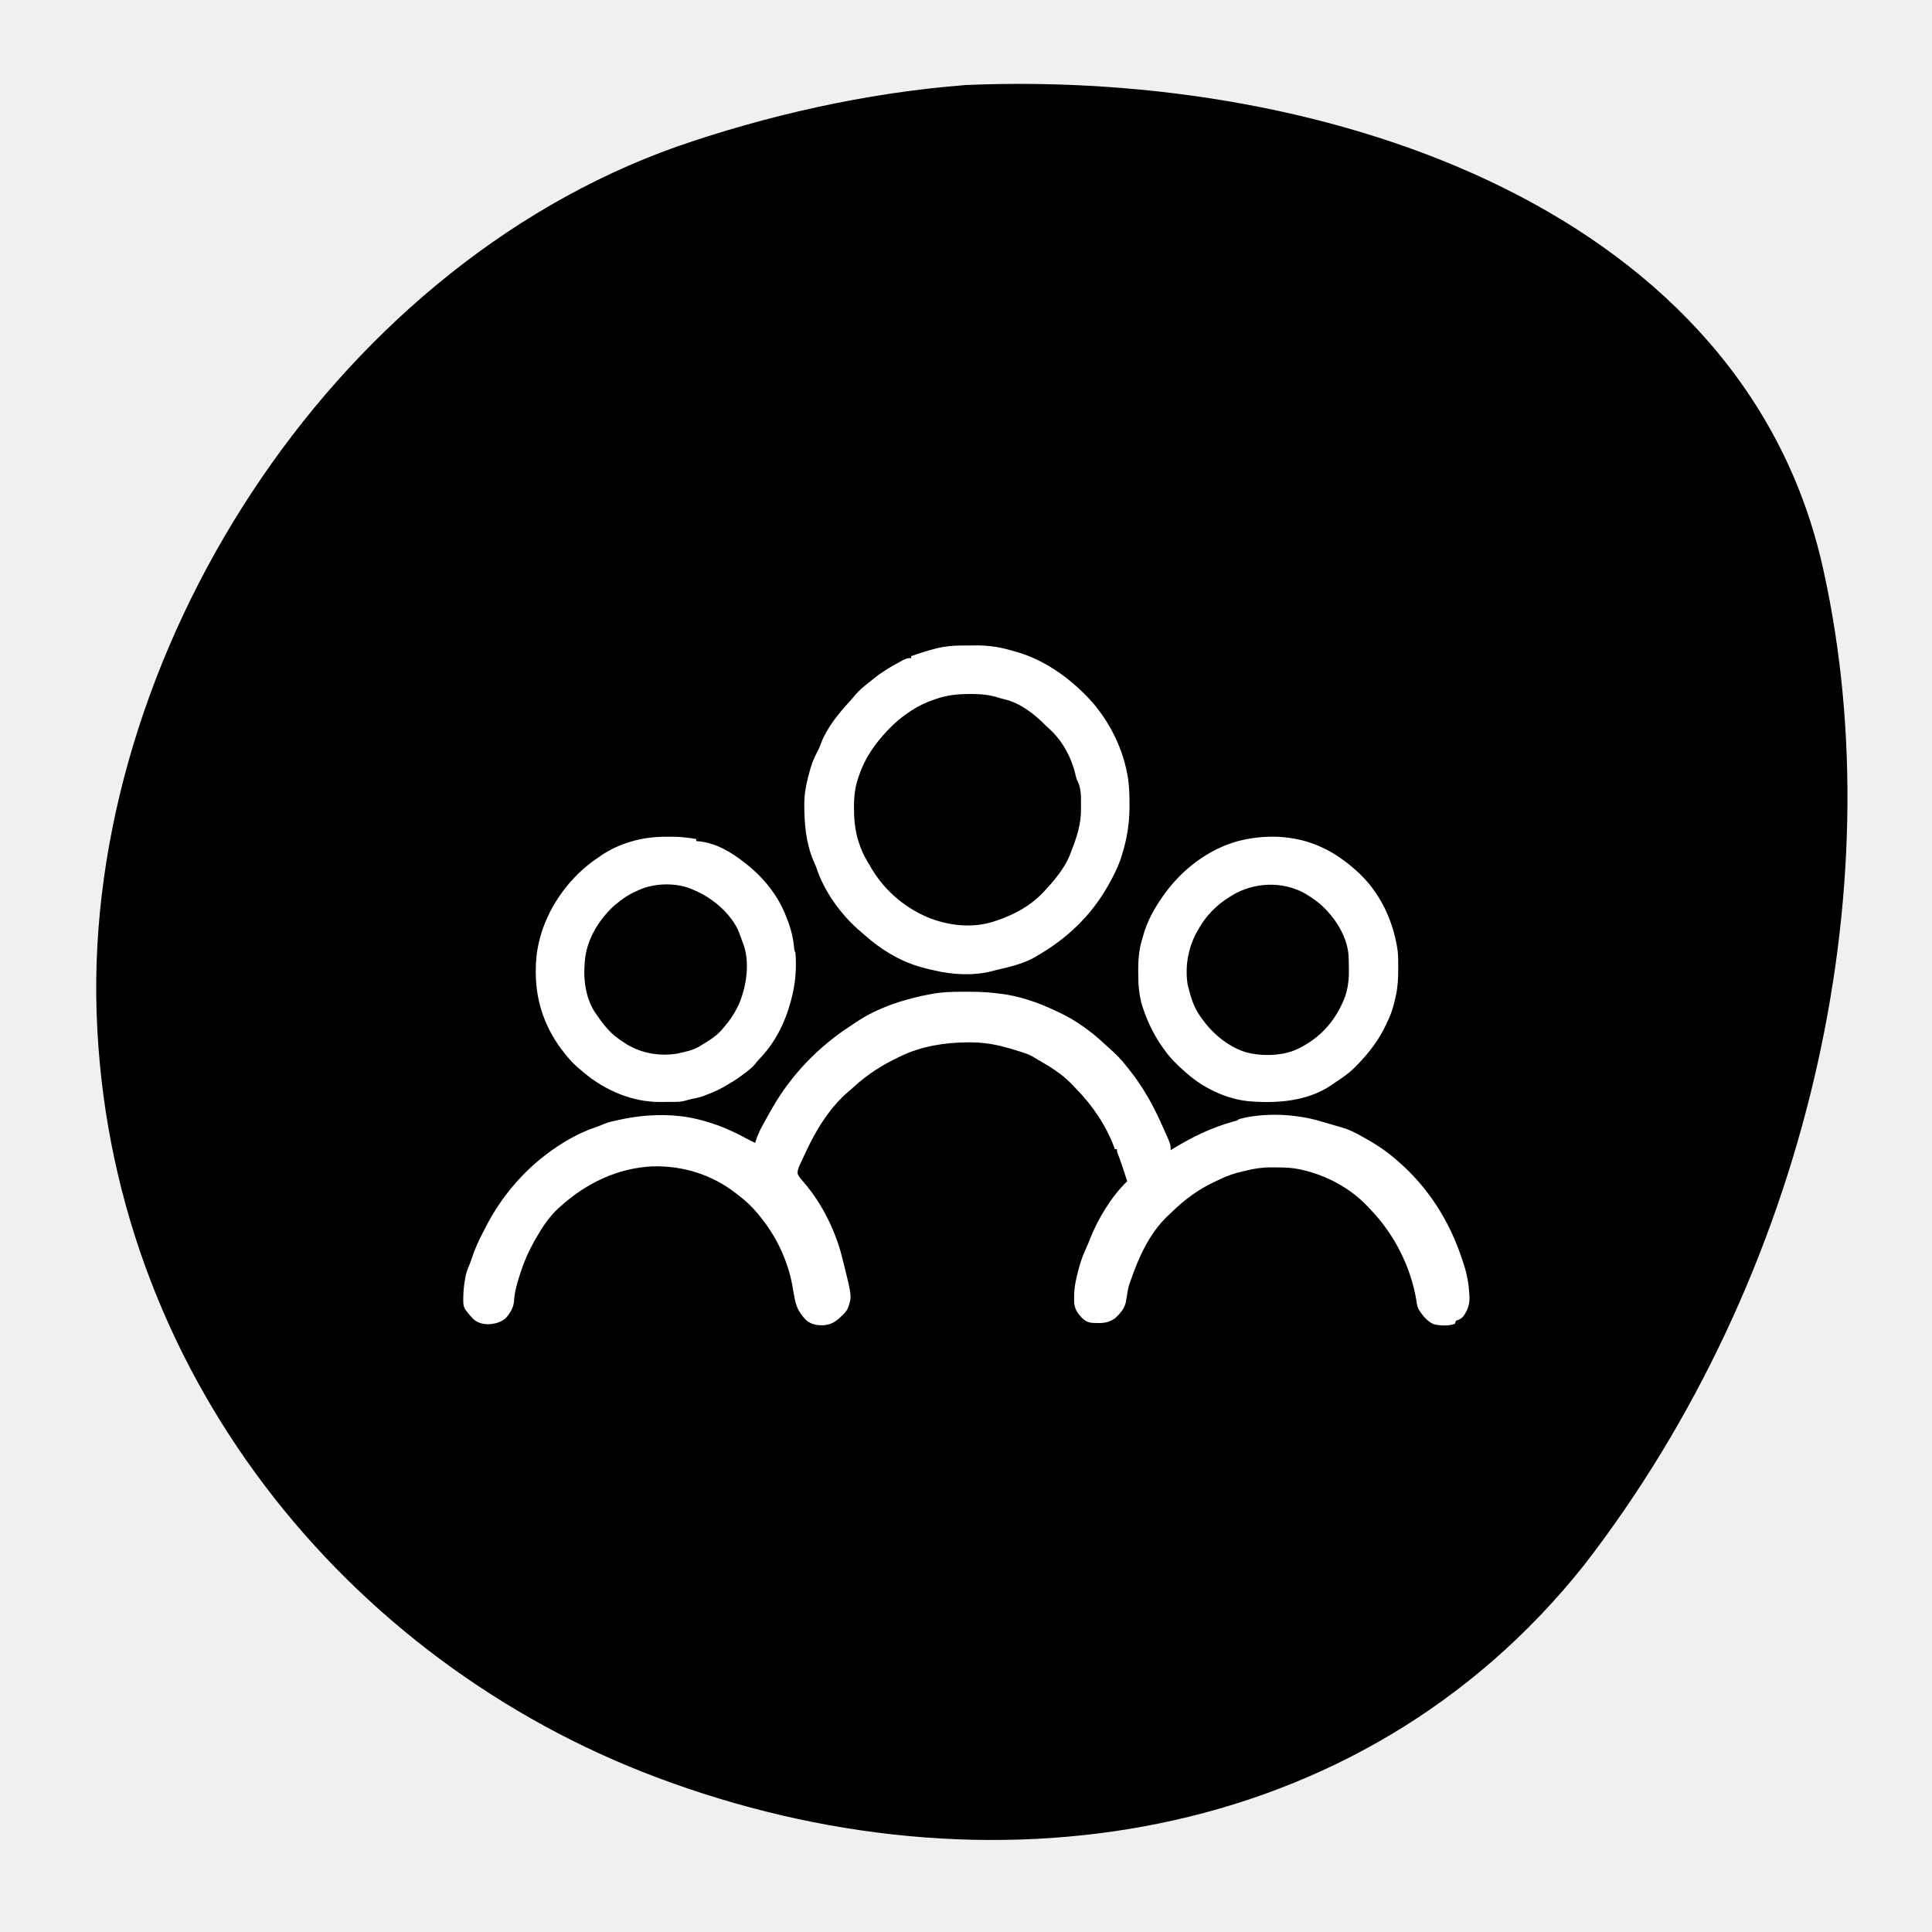
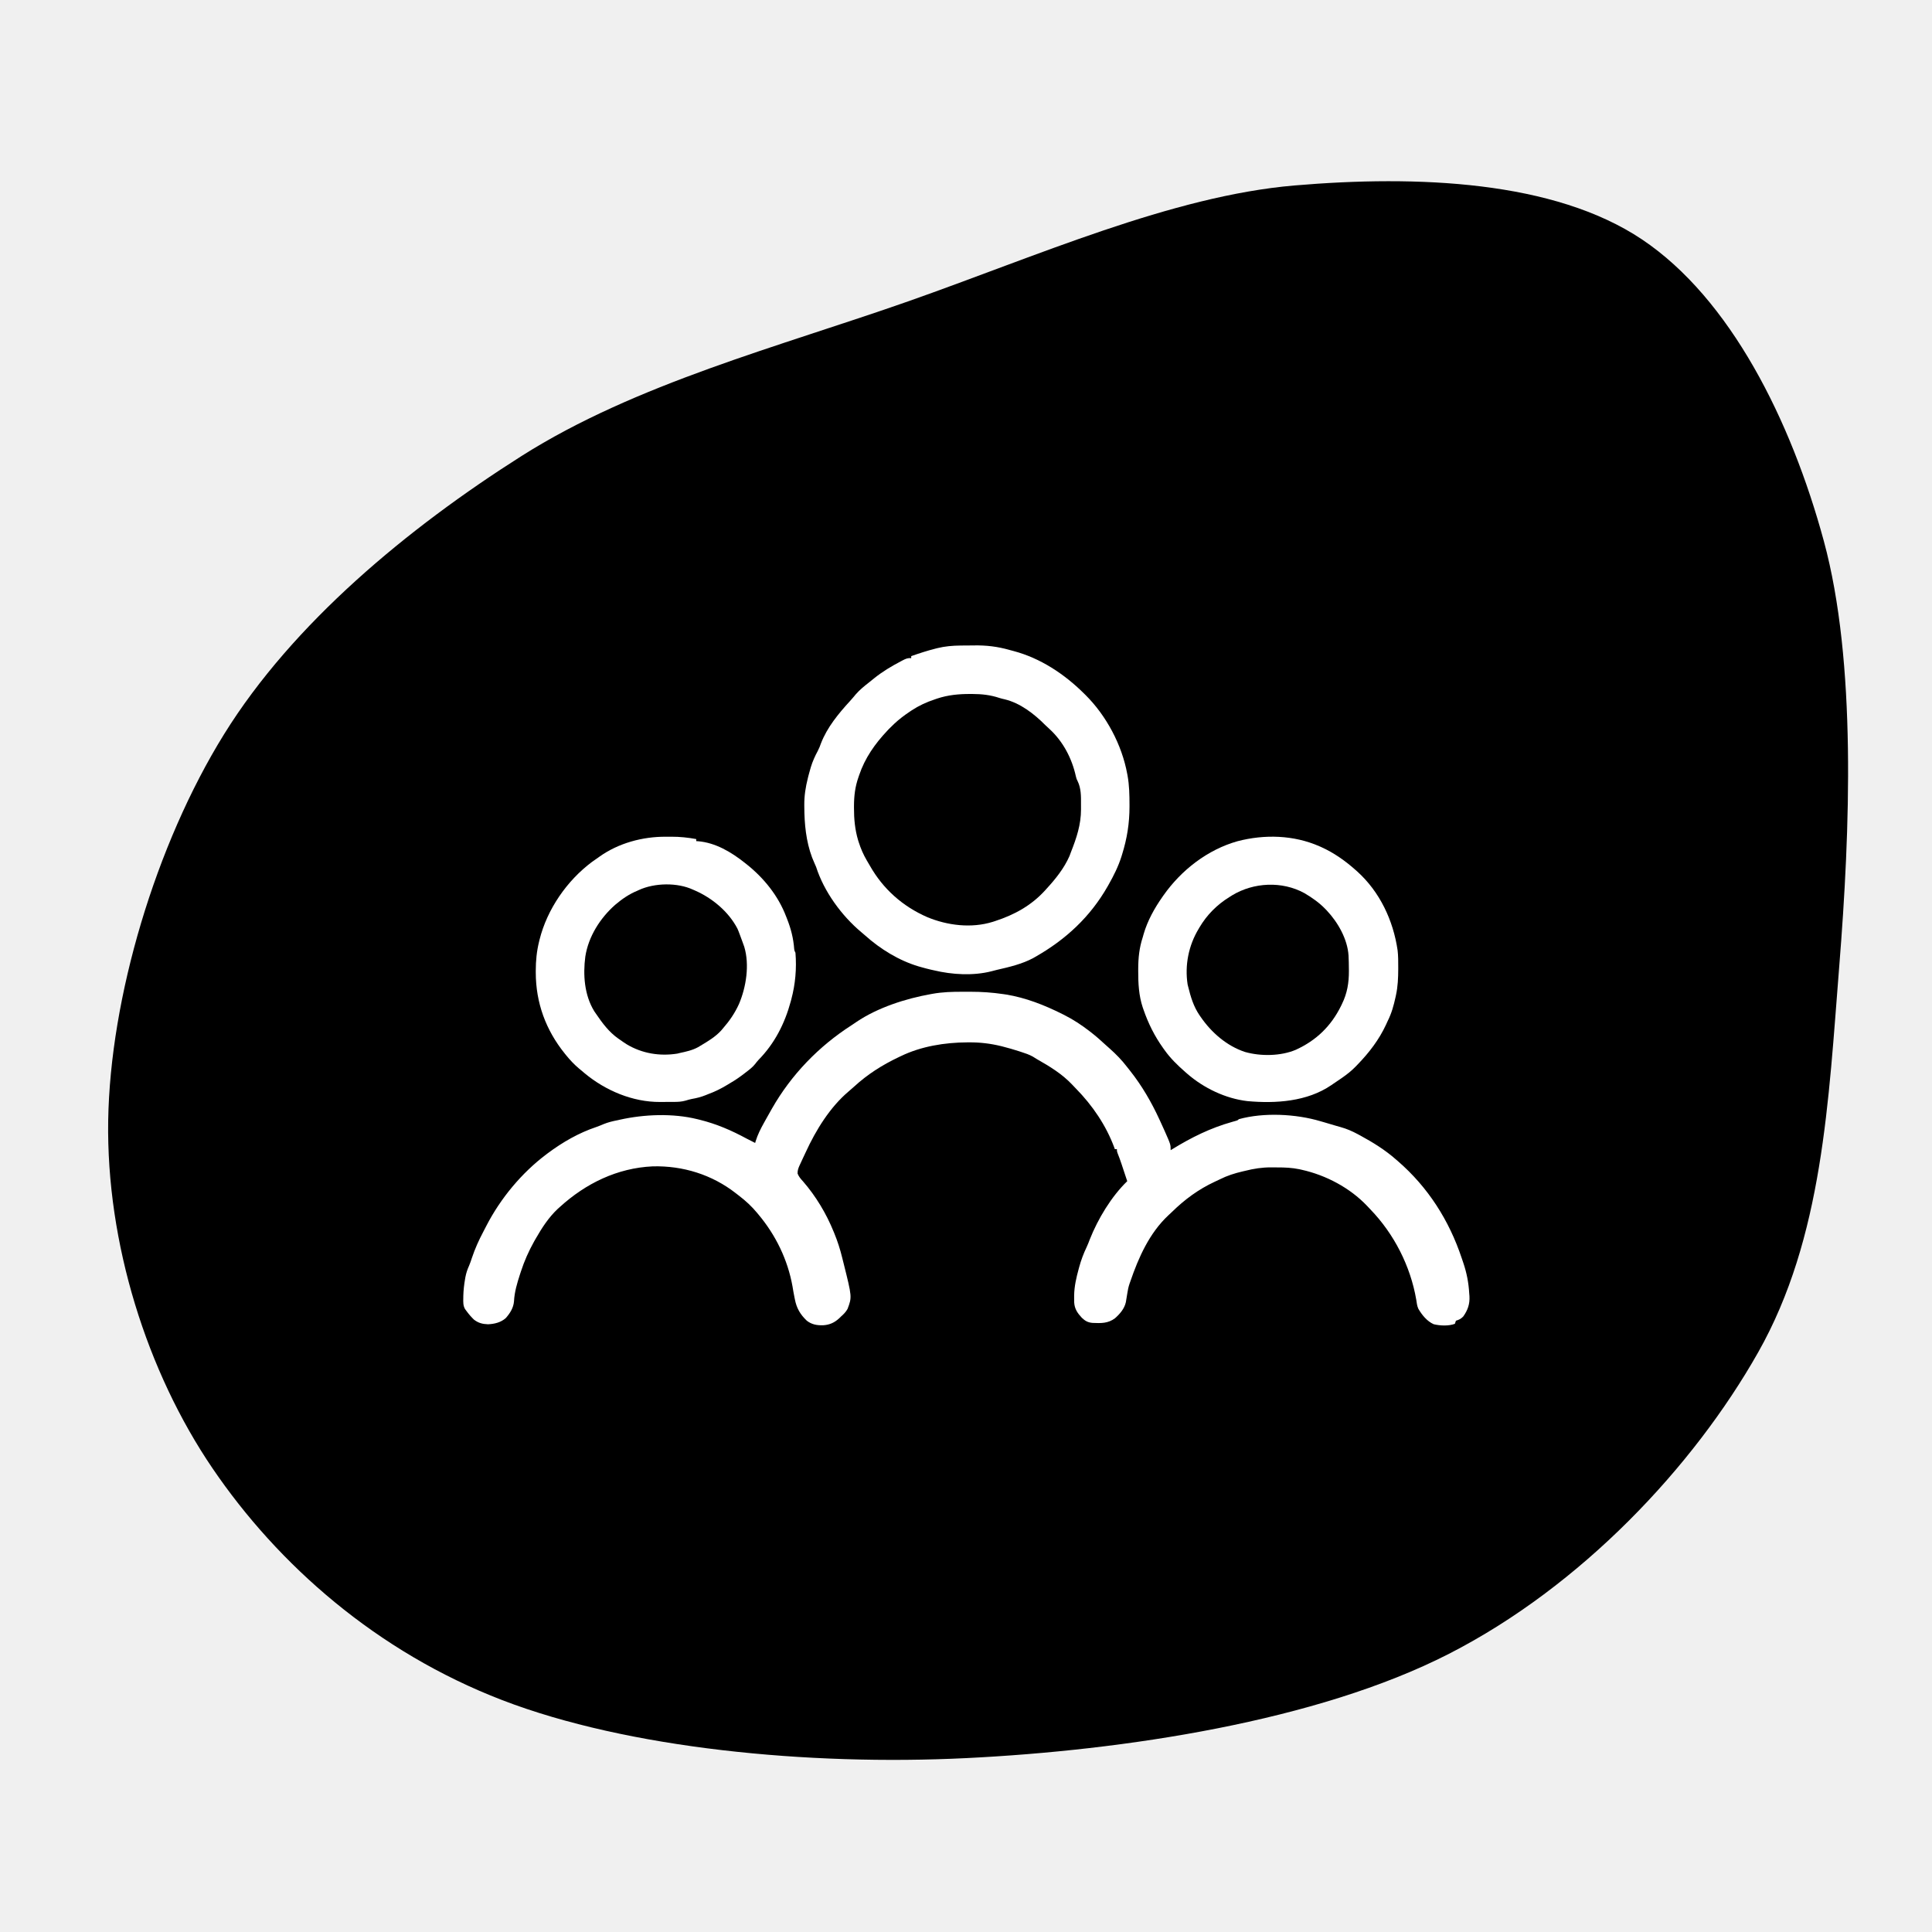
<svg xmlns="http://www.w3.org/2000/svg" viewBox="0 0 500 500">
-   <path d="M250,22 C345,18 452,55 472,148 C490,230 468,330 410,405 C352,478 255,492 170,460 C90,430 28,355 25,262 C22,170 85,70 175,38 C198,30 224,24 250,22 Z" fill="#000000" />
+   <path d="M28,290 C28.5,258.3 40.2,218.7 58,190 C75.8,161.3 105.5,136.7 135,118 C164.5,99.3 201.7,89.7 235,78 C268.3,66.3 303.3,50.7 335,48 C366.7,45.3 402.2,46.7 425,62 C447.8,77.3 463.5,108.7 472,140 C480.5,171.3 478.8,215 476,250 C473.2,285 471.8,320.3 455,350 C438.2,379.7 409.2,410.5 375,428 C340.8,445.5 290.8,453 250,455 C209.2,457 162.5,452.5 130,440 C97.5,427.5 72,405 55,380 C38,355 27.5,321.7 28,290 Z" fill="#000000" />
  <g transform="translate(250,255) scale(0.26749) translate(-622.00,-629.50)">
    <path fill="#FFFFFF" d="M0 0 C0.814 -0.008 1.628 -0.016 2.467 -0.025 C4.184 -0.038 5.901 -0.049 7.617 -0.057 C9.338 -0.068 11.059 -0.089 12.78 -0.118 C24.895 -0.327 35.633 0.938 47.285 4.238 C48.63 4.6 49.974 4.959 51.32 5.315 C77.244 12.192 100.392 27.512 119.285 46.238 C119.774 46.718 120.264 47.198 120.768 47.692 C141.056 67.835 156.123 96.018 161.285 124.238 C161.387 124.773 161.488 125.308 161.593 125.858 C163.278 135.198 163.468 144.527 163.473 153.988 C163.473 154.272 163.473 154.272 163.476 155.707 C163.472 171.923 161.159 186.493 156.348 201.988 C156.107 202.768 155.866 203.548 155.618 204.352 C152.578 213.892 148.196 222.61 143.285 231.301 C143.143 231.552 143.143 231.552 142.426 232.821 C125.578 262.457 101.778 284.529 72.285 301.238 C71.978 301.416 71.978 301.416 70.426 302.312 C59.622 308.153 47.096 311.057 35.206 313.784 C33.423 314.206 31.659 314.672 29.891 315.152 C12.191 319.66 -8.107 318.456 -25.715 314.238 C-26.806 313.995 -27.897 313.753 -28.988 313.512 C-31.923 312.841 -34.819 312.06 -37.715 311.238 C-38.652 310.975 -39.589 310.712 -40.555 310.441 C-59.627 304.758 -77.631 293.657 -92.35 280.452 C-93.518 279.413 -94.713 278.406 -95.914 277.406 C-115.008 261.488 -132.157 237.974 -139.715 214.238 C-140.198 213.085 -140.696 211.938 -141.215 210.801 C-141.722 209.616 -142.221 208.429 -142.715 207.238 C-143.023 206.496 -143.331 205.753 -143.648 204.988 C-149.47 189.403 -151.089 172.63 -151.152 156.113 C-151.158 155.521 -151.165 154.929 -151.171 154.318 C-151.232 145.289 -149.926 136.98 -147.715 128.238 C-147.511 127.413 -147.307 126.587 -147.097 125.737 C-146.567 123.683 -146 121.648 -145.402 119.613 C-145.194 118.902 -144.985 118.19 -144.77 117.457 C-143.08 111.944 -140.826 106.97 -138.098 101.906 C-136.832 99.542 -135.914 97.148 -135.027 94.613 C-129.012 79.058 -118 65.758 -106.859 53.609 C-104.95 51.52 -103.147 49.354 -101.34 47.176 C-97.419 42.688 -92.911 39.079 -88.227 35.427 C-86.696 34.223 -85.187 32.995 -83.68 31.762 C-75.57 25.219 -66.937 20.064 -57.715 15.238 C-57.147 14.937 -56.578 14.636 -55.993 14.326 C-53.083 12.819 -51.032 11.855 -47.715 12.238 C-47.715 11.578 -47.715 10.918 -47.715 10.238 C-39.976 7.525 -32.233 4.992 -24.277 2.988 C-23.959 2.907 -23.959 2.907 -22.348 2.495 C-14.941 0.682 -7.611 0.074 0 0 Z " transform="translate(616.7148,300.7617)" />
    <path fill="#FFFFFF" d="M0 0 C2.514 0.011 5.027 0 7.541 -0.013 C18.23 -0.022 28.641 0.702 39.215 2.261 C40.108 2.391 41 2.521 41.919 2.655 C60.942 5.72 79.058 12.868 96.215 21.448 C96.708 21.694 97.201 21.94 97.709 22.193 C106.598 26.66 114.788 31.98 122.653 38.073 C123.206 38.501 123.758 38.928 124.328 39.368 C129.056 43.063 133.524 46.98 137.914 51.066 C139.321 52.358 140.75 53.621 142.184 54.882 C148.474 60.453 154.051 66.207 159.156 72.882 C160.191 74.23 161.249 75.556 162.313 76.882 C173.457 90.999 182.708 106.953 190.215 123.261 C190.39 123.638 190.39 123.638 191.274 125.548 C192.369 127.927 193.452 130.311 194.528 132.698 C194.853 133.42 195.179 134.141 195.515 134.885 C201.215 147.778 201.215 147.778 201.215 153.261 C201.748 152.934 202.28 152.607 202.829 152.27 C221.589 140.791 239.555 131.86 260.794 125.872 C261.486 125.675 262.178 125.479 262.891 125.276 C263.509 125.104 264.127 124.931 264.763 124.754 C266.215 124.261 266.215 124.261 267.215 123.261 C291.356 116.586 322.376 118.167 346.215 125.261 C347.6 125.661 348.986 126.061 350.371 126.46 C353.928 127.492 357.481 128.537 361.025 129.611 C362.559 130.066 364.099 130.502 365.643 130.925 C371.62 132.599 376.893 134.862 382.34 137.823 C383.154 138.26 383.968 138.697 384.807 139.147 C397.105 145.829 408.684 153.019 419.215 162.261 C419.816 162.779 420.418 163.298 421.037 163.833 C450.244 189.131 470.626 221.111 482.825 257.72 C483.34 259.262 483.865 260.8 484.391 262.339 C487.674 272.071 489.517 281.558 490.09 291.823 C490.162 292.704 490.235 293.585 490.309 294.493 C490.735 302.092 488.707 308.019 484.278 314.198 C481.918 316.558 480.356 317.301 477.215 318.261 C476.885 319.251 476.555 320.241 476.215 321.261 C470.143 323.537 461.921 323.163 455.696 321.647 C449.23 318.752 444.365 312.71 440.856 306.683 C439.605 303.908 439.289 300.938 438.84 297.948 C433.265 265.4 417.35 234.245 394.455 210.548 C393.357 209.408 392.277 208.25 391.2 207.089 C374.655 189.71 351.551 177.481 328.215 172.261 C327.442 172.083 326.668 171.906 325.871 171.723 C318.659 170.229 311.682 169.92 304.337 169.945 C302.415 169.948 300.494 169.925 298.572 169.899 C289.761 169.855 281.741 171.109 273.215 173.261 C272.448 173.439 271.681 173.618 270.89 173.802 C263.108 175.615 255.887 177.901 248.736 181.508 C247.031 182.352 245.307 183.144 243.578 183.936 C228.088 191.177 214.729 201.011 202.548 212.963 C201.394 214.086 200.212 215.179 199.024 216.265 C180.668 233.434 170.206 256.936 162.215 280.261 C162 280.861 161.785 281.462 161.563 282.081 C160.38 285.436 159.72 288.695 159.215 292.198 C158.888 294.22 158.551 296.24 158.215 298.261 C158.108 298.926 158.001 299.591 157.891 300.276 C156.521 306.579 152.092 311.731 147.34 315.909 C140.642 320.904 133.901 320.742 125.825 320.384 C121.264 320.035 118.594 318.571 115.317 315.456 C111.048 310.839 108.261 306.882 107.879 300.468 C107.849 299.003 107.837 297.538 107.84 296.073 C107.841 295.68 107.841 295.68 107.845 293.692 C108.023 284.917 109.905 276.692 112.215 268.261 C112.381 267.643 112.546 267.025 112.717 266.389 C114.57 259.577 116.973 253.216 120.012 246.851 C121.117 244.472 122.053 242.093 122.965 239.636 C130.814 219.777 143.822 198.145 159.215 183.261 C159.13 183.006 159.13 183.006 158.7 181.714 C158.457 180.987 158.215 180.26 157.965 179.511 C157.692 178.692 157.418 177.874 157.137 177.03 C156.498 175.112 155.863 173.193 155.231 171.273 C154.893 170.248 154.554 169.223 154.215 168.198 C154.047 167.69 153.879 167.181 153.705 166.657 C152.483 162.991 151.156 159.377 149.731 155.784 C149.215 154.261 149.215 154.261 149.215 152.261 C148.555 152.261 147.895 152.261 147.215 152.261 C147.129 152.01 147.129 152.01 146.692 150.741 C138.676 129.158 125.617 110.008 109.557 93.633 C108.316 92.364 107.099 91.077 105.887 89.78 C96.091 79.438 84.318 72.269 71.996 65.289 C70.549 64.454 69.134 63.562 67.731 62.655 C64.263 60.733 60.665 59.547 56.903 58.323 C56.112 58.064 55.322 57.804 54.508 57.537 C49.325 55.867 44.119 54.346 38.84 53.011 C38.544 52.935 38.544 52.935 37.046 52.554 C26.747 50.06 16.793 48.879 6.215 48.948 C5.631 48.95 5.048 48.952 4.446 48.954 C-17.257 49.067 -40.119 52.733 -59.785 62.261 C-60.392 62.548 -61 62.836 -61.626 63.132 C-77.832 70.826 -92.044 79.808 -105.261 91.968 C-106.871 93.445 -108.503 94.877 -110.183 96.272 C-128.322 111.519 -142.082 133.923 -151.889 155.309 C-152.859 157.423 -153.858 159.523 -154.855 161.624 C-155.522 163.064 -156.186 164.506 -156.847 165.948 C-157.159 166.608 -157.471 167.268 -157.792 167.948 C-159.053 170.779 -159.794 172.765 -159.738 175.894 C-158.492 178.989 -156.707 181.007 -154.472 183.448 C-142.021 197.771 -131.905 214.671 -124.785 232.261 C-124.693 232.483 -124.693 232.483 -124.229 233.609 C-121.026 241.417 -118.518 249.236 -116.527 257.435 C-116.098 259.197 -115.652 260.954 -115.205 262.712 C-107.049 295.322 -107.049 295.322 -111.384 306.854 C-113.023 309.833 -115.25 312.039 -117.785 314.261 C-118.298 314.767 -118.811 315.274 -119.34 315.796 C-123.993 320.11 -128.784 322.314 -135.151 322.666 C-141.094 322.789 -145.987 321.963 -150.785 318.261 C-157.154 312.226 -160.708 306.117 -162.347 297.573 C-162.41 297.266 -162.41 297.266 -162.729 295.711 C-163.452 292.135 -164.071 288.549 -164.66 284.948 C-169.279 259.167 -180.96 235.241 -197.785 215.261 C-197.972 215.035 -197.972 215.035 -198.916 213.892 C-204.114 207.645 -209.814 202.345 -216.271 197.417 C-217.298 196.633 -218.319 195.841 -219.334 195.042 C-242.459 176.922 -270.663 168.183 -299.871 168.913 C-334.178 170.488 -364.722 185.448 -389.785 208.261 C-390.472 208.876 -391.159 209.49 -391.867 210.124 C-400.632 218.397 -407.156 228.491 -413.097 238.886 C-413.589 239.744 -414.08 240.602 -414.586 241.486 C-419.847 250.874 -424.07 260.395 -427.41 270.636 C-427.709 271.546 -428.008 272.457 -428.317 273.395 C-431.094 281.982 -433.636 290.394 -434.097 299.448 C-434.608 305.834 -437.868 310.908 -442.012 315.671 C-446.795 319.95 -453.026 321.447 -459.285 321.698 C-464.593 321.515 -468.531 320.489 -472.785 317.261 C-475.372 314.768 -477.657 312.154 -479.785 309.261 C-480.338 308.512 -480.891 307.763 -481.461 306.991 C-483.39 303.659 -483.234 300.272 -483.16 296.511 C-483.152 295.774 -483.144 295.036 -483.136 294.277 C-482.999 288.823 -482.398 283.51 -481.472 278.136 C-481.355 277.45 -481.238 276.765 -481.116 276.059 C-480.362 272.126 -479.217 268.674 -477.559 265.034 C-476.473 262.546 -475.649 259.99 -474.795 257.415 C-471.854 248.599 -468.163 240.42 -463.817 232.215 C-462.788 230.267 -461.781 228.308 -460.777 226.347 C-447.097 199.841 -426.676 175.216 -402.785 157.261 C-402.322 156.911 -401.86 156.562 -401.384 156.202 C-387.094 145.545 -371.376 136.478 -354.451 130.837 C-352.034 130.001 -349.702 129.008 -347.347 128.011 C-342.897 126.213 -338.489 125.161 -333.785 124.261 C-333.075 124.098 -332.364 123.936 -331.633 123.769 C-307.978 118.512 -280.399 117.43 -256.785 123.261 C-256.035 123.443 -255.284 123.625 -254.512 123.813 C-238.01 127.914 -223.789 134.075 -208.852 142.156 C-206.188 143.579 -203.495 144.929 -200.785 146.261 C-200.634 145.734 -200.482 145.208 -200.326 144.666 C-198.342 138.221 -195.441 132.49 -192.16 126.636 C-191.619 125.661 -191.079 124.686 -190.539 123.712 C-188.969 120.887 -187.379 118.072 -185.785 115.261 C-185.577 114.892 -185.577 114.892 -184.524 113.028 C-165.898 80.295 -139.153 52.668 -107.533 32.395 C-105.956 31.372 -104.408 30.317 -102.863 29.245 C-82.171 15.261 -55.139 6.61 -30.785 2.261 C-30.311 2.173 -29.837 2.086 -29.348 1.996 C-19.566 0.233 -9.925 -0.05 0 0 Z " transform="translate(618.7849,635.7393)" />
    <path fill="#FFFFFF" d="M0 0 C1.851 0.011 3.702 0 5.553 -0.013 C13.678 -0.021 21.431 0.792 29.419 2.261 C29.419 2.921 29.419 3.581 29.419 4.261 C29.929 4.287 30.44 4.312 30.966 4.339 C47.971 5.665 63.314 14.865 76.419 25.261 C76.659 25.45 76.659 25.45 77.873 26.407 C94.687 39.731 108.737 57.016 116.419 77.261 C116.652 77.845 116.885 78.43 117.125 79.032 C121.046 88.916 123.44 98.217 124.217 108.835 C124.419 110.261 124.419 110.261 125.419 112.261 C126.644 127.529 125.359 142.469 121.419 157.261 C121.231 157.97 121.044 158.68 120.851 159.411 C115.025 180.847 105.228 200.109 89.593 216.002 C88.474 217.201 87.501 218.437 86.52 219.749 C84.017 222.948 80.874 225.3 77.669 227.761 C77.041 228.247 76.413 228.733 75.767 229.234 C71.466 232.535 67.121 235.559 62.419 238.261 C61.485 238.828 60.553 239.397 59.622 239.968 C53.413 243.733 47.262 246.77 40.419 249.261 C39.743 249.537 39.068 249.812 38.372 250.097 C33.984 251.869 29.669 252.919 25.009 253.733 C22.992 254.144 21.184 254.649 19.236 255.275 C15.37 256.386 11.759 256.567 7.755 256.562 C7.041 256.566 6.327 256.57 5.591 256.575 C4.087 256.58 2.583 256.581 1.078 256.576 C-1.18 256.573 -3.437 256.597 -5.695 256.622 C-32.095 256.738 -58.387 245.6 -78.558 228.827 C-79.566 227.972 -80.574 227.117 -81.581 226.261 C-82.38 225.602 -83.179 224.945 -83.98 224.288 C-88.675 220.34 -92.721 216.023 -96.581 211.261 C-96.923 210.842 -97.264 210.424 -97.616 209.993 C-116.112 187.091 -125.794 160.746 -125.831 131.323 C-125.832 130.774 -125.833 130.226 -125.834 129.66 C-125.822 119.943 -124.936 110.717 -122.581 101.261 C-122.447 100.706 -122.314 100.151 -122.175 99.58 C-114.809 70.106 -95.679 42.46 -71.394 24.323 C-69.476 22.94 -67.532 21.598 -65.581 20.261 C-65.148 19.951 -64.715 19.641 -64.269 19.322 C-45.873 6.163 -22.405 -0.153 0 0 Z " transform="translate(331.5813,485.7393)" />
    <path fill="#FFFFFF" d="M0 0 C0.512 0.224 1.024 0.448 1.551 0.679 C13.884 6.21 24.933 14.032 35 23 C35.512 23.454 36.023 23.909 36.551 24.377 C58.434 44.157 71.393 71.763 75.598 100.75 C76.218 106.191 76.198 111.656 76.188 117.125 C76.187 117.68 76.186 118.234 76.186 118.806 C76.16 127.347 75.823 135.633 74 144 C73.861 144.653 73.721 145.306 73.577 145.978 C71.808 154.052 69.741 161.6 66 169 C65.461 170.177 64.925 171.356 64.391 172.535 C57.672 187.034 48.097 199.552 37 211 C36.495 211.535 35.99 212.07 35.47 212.621 C31.258 216.984 26.801 220.565 21.812 224 C21.061 224.519 20.31 225.038 19.536 225.573 C17.365 227.06 15.184 228.532 13 230 C12.467 230.367 11.935 230.734 11.386 231.112 C-11.964 247.05 -42.37 249.007 -69.7 246.534 C-90.832 244.101 -111.999 233.935 -128 220 C-128.568 219.507 -129.136 219.015 -129.721 218.507 C-137.241 211.911 -144.214 205.175 -150 197 C-150.391 196.457 -150.783 195.913 -151.186 195.353 C-159.584 183.6 -165.604 171.516 -170.312 157.875 C-170.555 157.184 -170.798 156.492 -171.048 155.78 C-174.806 144.349 -175.408 132.686 -175.375 120.75 C-175.375 120.411 -175.375 120.411 -175.375 118.695 C-175.348 107.97 -174.359 98.239 -171 88 C-170.704 86.962 -170.412 85.923 -170.125 84.883 C-166.431 72.084 -159.636 59.859 -152 49 C-151.663 48.515 -151.327 48.031 -150.98 47.531 C-133.74 23.035 -108.338 3.233 -79.254 -4.934 C-53.139 -11.738 -24.918 -10.961 0 0 Z " transform="translate(964,495)" />
    <path fill="#000000" d="M0 0 C0.294 -0 0.294 -0 1.781 -0 C10.967 0.026 19.319 0.916 28.082 3.846 C29.691 4.356 31.286 4.748 32.934 5.109 C48.1 8.656 61.666 19.207 72.453 30.09 C73.707 31.332 74.996 32.513 76.312 33.688 C89.663 45.858 98.242 62.288 102.074 79.781 C102.75 82.375 102.75 82.375 103.723 84.29 C107.138 91.222 107.068 98.997 107.011 106.558 C107 108.241 107.011 109.923 107.023 111.606 C107.043 126.422 102.706 139.274 97.318 152.918 C96.817 154.203 96.344 155.499 95.875 156.797 C90.726 168.598 82.394 178.964 73.75 188.375 C73.321 188.853 72.893 189.331 72.451 189.823 C59.123 204.57 42.691 213.611 24 219.688 C23.22 219.942 22.439 220.197 21.636 220.46 C0.961 226.872 -22.103 224.049 -41.844 215.86 C-65.535 205.478 -84.394 188.77 -97.185 166.249 C-98.18 164.497 -99.207 162.768 -100.242 161.039 C-103.569 155.346 -106.062 149.597 -108.062 143.312 C-108.258 142.7 -108.453 142.088 -108.654 141.457 C-111.713 131.136 -112.661 120.837 -112.625 110.125 C-112.625 109.537 -112.625 108.949 -112.624 108.344 C-112.589 98.538 -111.542 89.67 -108.25 80.375 C-108.057 79.802 -107.865 79.228 -107.666 78.637 C-101.976 61.823 -92.352 48.203 -80.25 35.375 C-79.8 34.895 -79.35 34.416 -78.887 33.922 C-77.705 32.703 -76.488 31.537 -75.25 30.375 C-74.957 30.091 -74.957 30.091 -73.477 28.652 C-68.848 24.325 -63.952 20.652 -58.688 17.125 C-58.075 16.713 -57.462 16.301 -56.831 15.876 C-49.768 11.239 -42.513 7.898 -34.5 5.25 C-34.139 5.124 -34.139 5.124 -32.312 4.488 C-21.681 0.938 -11.134 -0.036 0 0 Z " transform="translate(626.25,347.625)" />
    <path fill="#000000" d="M0 0 C7.52 4.391 14.615 9.418 20.648 15.723 C21.009 16.099 21.371 16.476 21.743 16.863 C32.498 28.33 41.674 44.378 42.755 60.295 C42.988 64.665 43.058 69.034 43.086 73.41 C43.089 73.719 43.089 73.719 43.106 75.281 C43.178 86.691 41.489 96.951 36.398 107.285 C36.096 107.913 35.794 108.541 35.482 109.188 C25.909 128.649 11.549 142.534 -8.166 151.553 C-22.748 157.776 -42.112 158.02 -57.352 153.723 C-75.092 147.881 -89.977 134.855 -100.352 119.723 C-100.692 119.234 -101.032 118.746 -101.383 118.243 C-107.164 109.785 -109.921 100.607 -112.352 90.723 C-112.553 89.92 -112.754 89.117 -112.961 88.289 C-115.782 69.754 -111.992 50.749 -102.352 34.723 C-102.07 34.238 -101.788 33.753 -101.498 33.253 C-94.339 21.083 -84.379 11.095 -72.352 3.723 C-71.525 3.202 -70.699 2.681 -69.848 2.144 C-48.987 -10.472 -21.569 -11.782 0 0 Z " transform="translate(949.3516,540.2773)" />
    <path fill="#000000" d="M0 0 C0.496 0.214 0.991 0.429 1.502 0.649 C18.382 7.98 34.283 21.176 42.84 37.613 C43.653 39.385 44.332 41.168 45 43 C45.195 43.523 45.39 44.046 45.59 44.585 C46.276 46.429 46.952 48.276 47.625 50.125 C47.844 50.723 48.062 51.322 48.287 51.938 C48.494 52.518 48.701 53.098 48.914 53.695 C49.099 54.211 49.284 54.727 49.475 55.258 C54.713 72.638 51.313 94.267 44.365 110.563 C40.403 119.315 35.299 126.778 29 134 C28.683 134.373 28.683 134.373 27.078 136.262 C21.356 142.486 14.224 146.721 7 151 C6.255 151.446 5.51 151.892 4.742 152.352 C-0.809 155.394 -6.861 156.671 -13 158 C-13.757 158.188 -14.513 158.376 -15.293 158.57 C-32.334 161.275 -49.424 158.449 -64.195 149.608 C-66.519 148.149 -68.763 146.589 -71 145 C-71.224 144.846 -71.224 144.846 -72.355 144.065 C-81.503 137.647 -87.75 129.161 -94 120 C-94.558 119.185 -95.116 118.371 -95.691 117.531 C-105.246 101.957 -106.646 82.386 -104.312 64.688 C-101.31 45.253 -89.93 27.378 -75.356 14.554 C-68.781 8.991 -62.001 4.285 -54 1 C-53.758 0.887 -53.758 0.887 -52.53 0.316 C-37.303 -6.695 -15.262 -7.112 0 0 Z " transform="translate(358,537)" />
  </g>
</svg>
